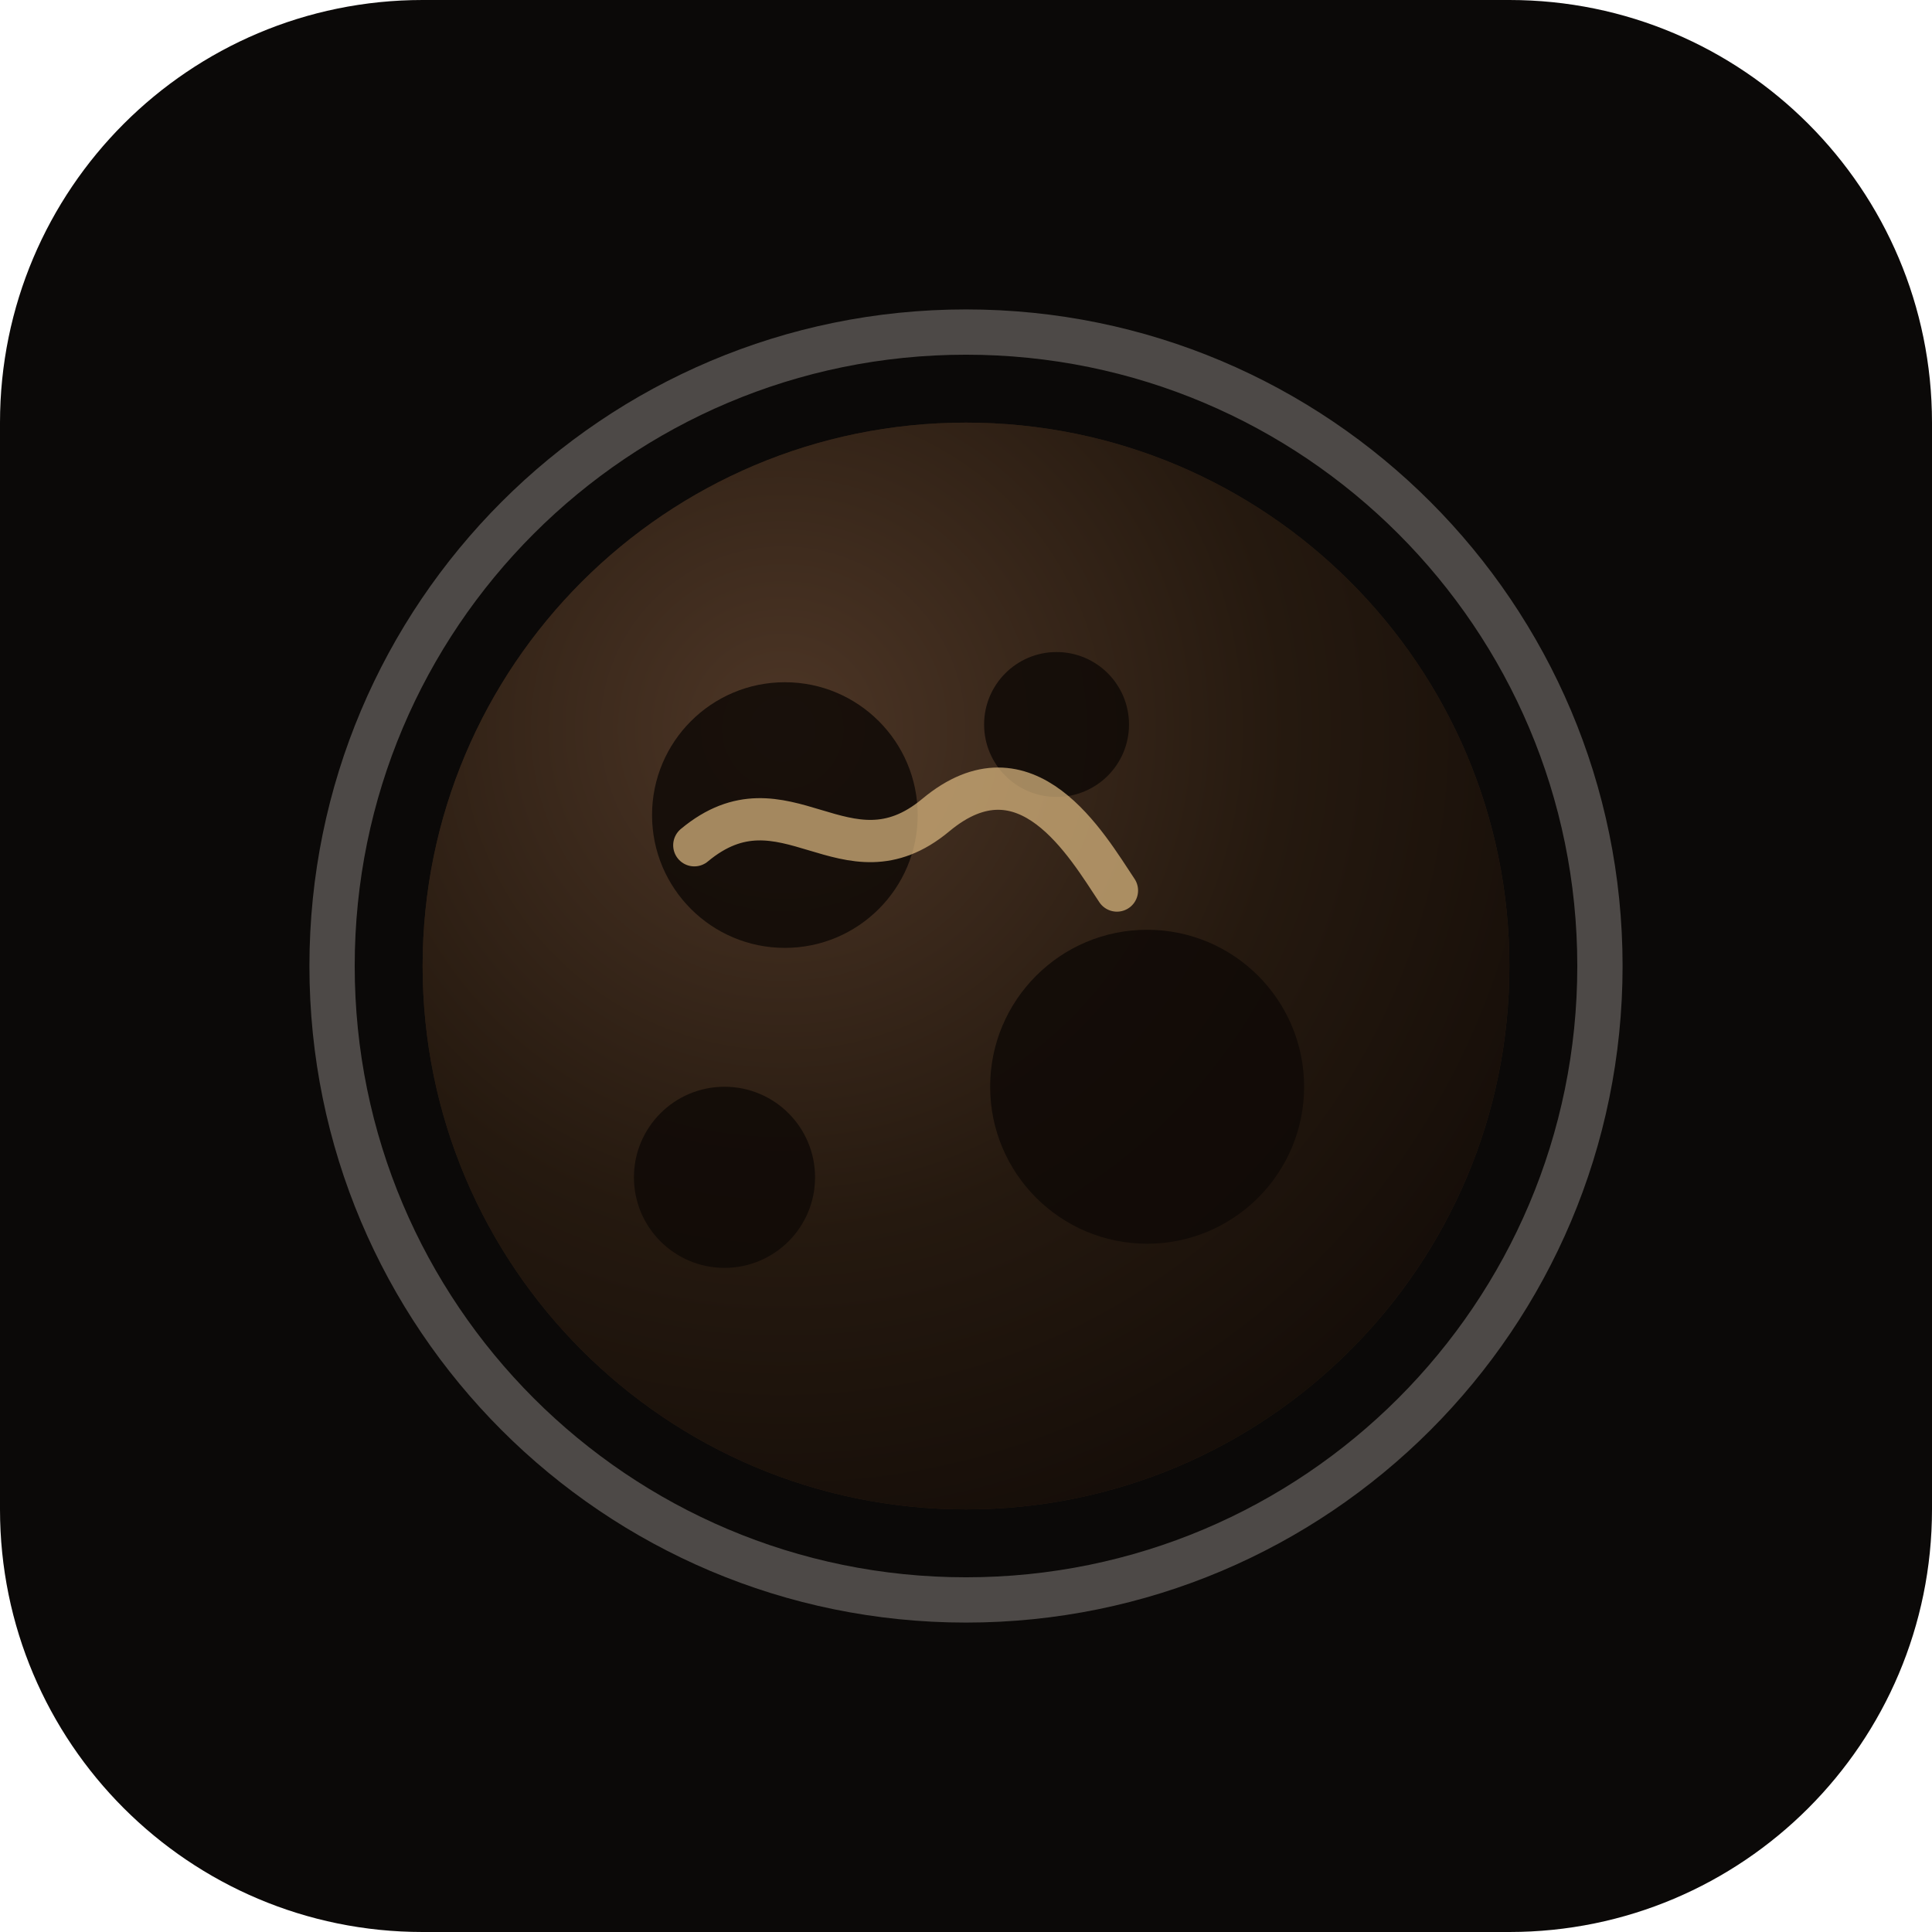
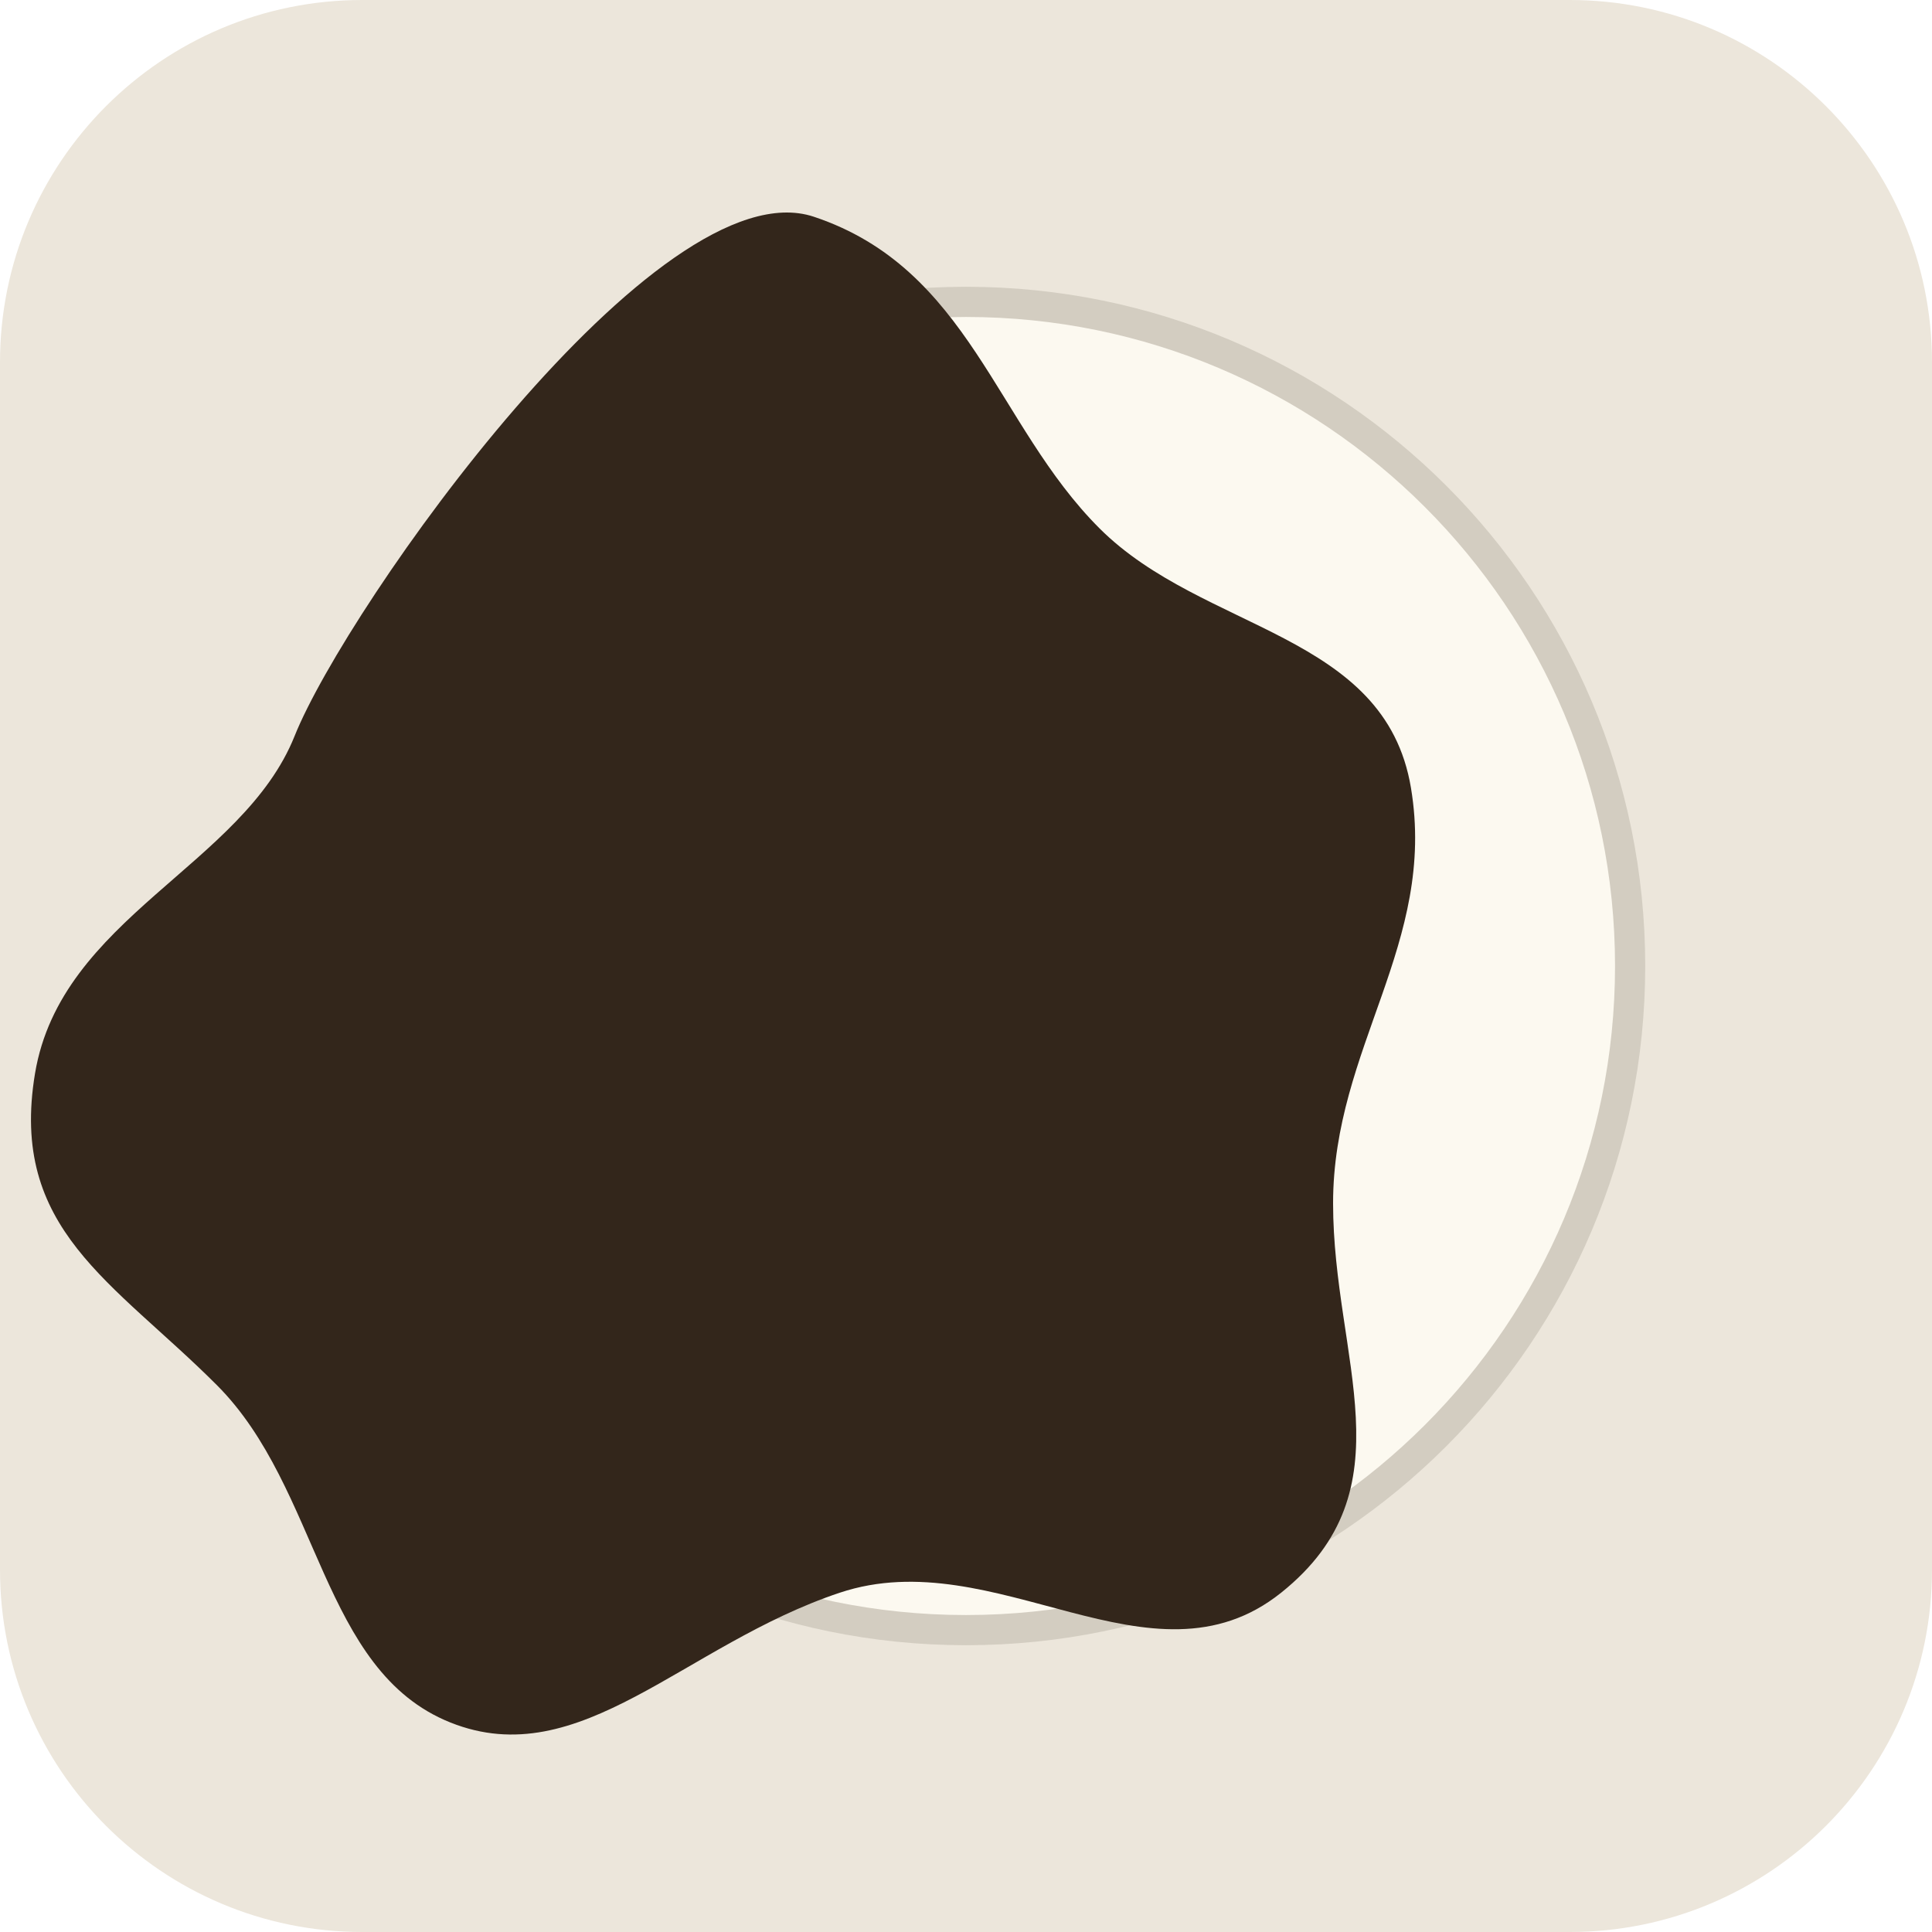
<svg xmlns="http://www.w3.org/2000/svg" viewBox="0 0 64 64">
-   <rect width="64" height="64" rx="14" fill="#0b0908" />
-   <circle cx="32" cy="32" r="21" fill="none" stroke="#f6f1e9" stroke-opacity=".28" stroke-width="1.5" />
-   <circle cx="32" cy="32" r="18" fill="#2a1c12" />
-   <circle cx="32" cy="32" r="18" fill="url(#pool)" />
-   <g fill="#100a06" fill-opacity=".85">
-     <circle cx="26" cy="27" r="4.4" />
-     <circle cx="38" cy="36" r="5.2" />
-     <circle cx="35" cy="24" r="2.4" />
-     <circle cx="24" cy="39" r="3" />
-   </g>
-   <path d="M23 28c3-2.5 5 1.5 8-1s5 1 6 2.5" fill="none" stroke="#e0bc84" stroke-opacity=".7" stroke-width="1.4" stroke-linecap="round" />
-   <defs>
-     <radialGradient id="pool" cx=".33" cy=".28" r=".85">
-       <stop offset="0" stop-color="#4d3626" />
-       <stop offset=".55" stop-color="#25190f" />
-       <stop offset="1" stop-color="#120b07" />
-     </radialGradient>
-   </defs>
+   <rect width="64" height="64" rx="12" fill="#ECE6DB" />
+   <circle cx="32" cy="32" r="22" fill="#FCF9F0" stroke="#D3CDC1" />
+   <path fill="#33261B" d="M36 13c6 2 7 8 11 12s11 4 12 10-3 10-3 16 3 11-2 15-11-2-17 0-10 7-15 5-5-9-9-13-8-6-7-12 8-8 10-13S30 11 36 13Z" transform="translate(-4 -4) scale(0.86)" transform-origin="32 32" />
</svg>
